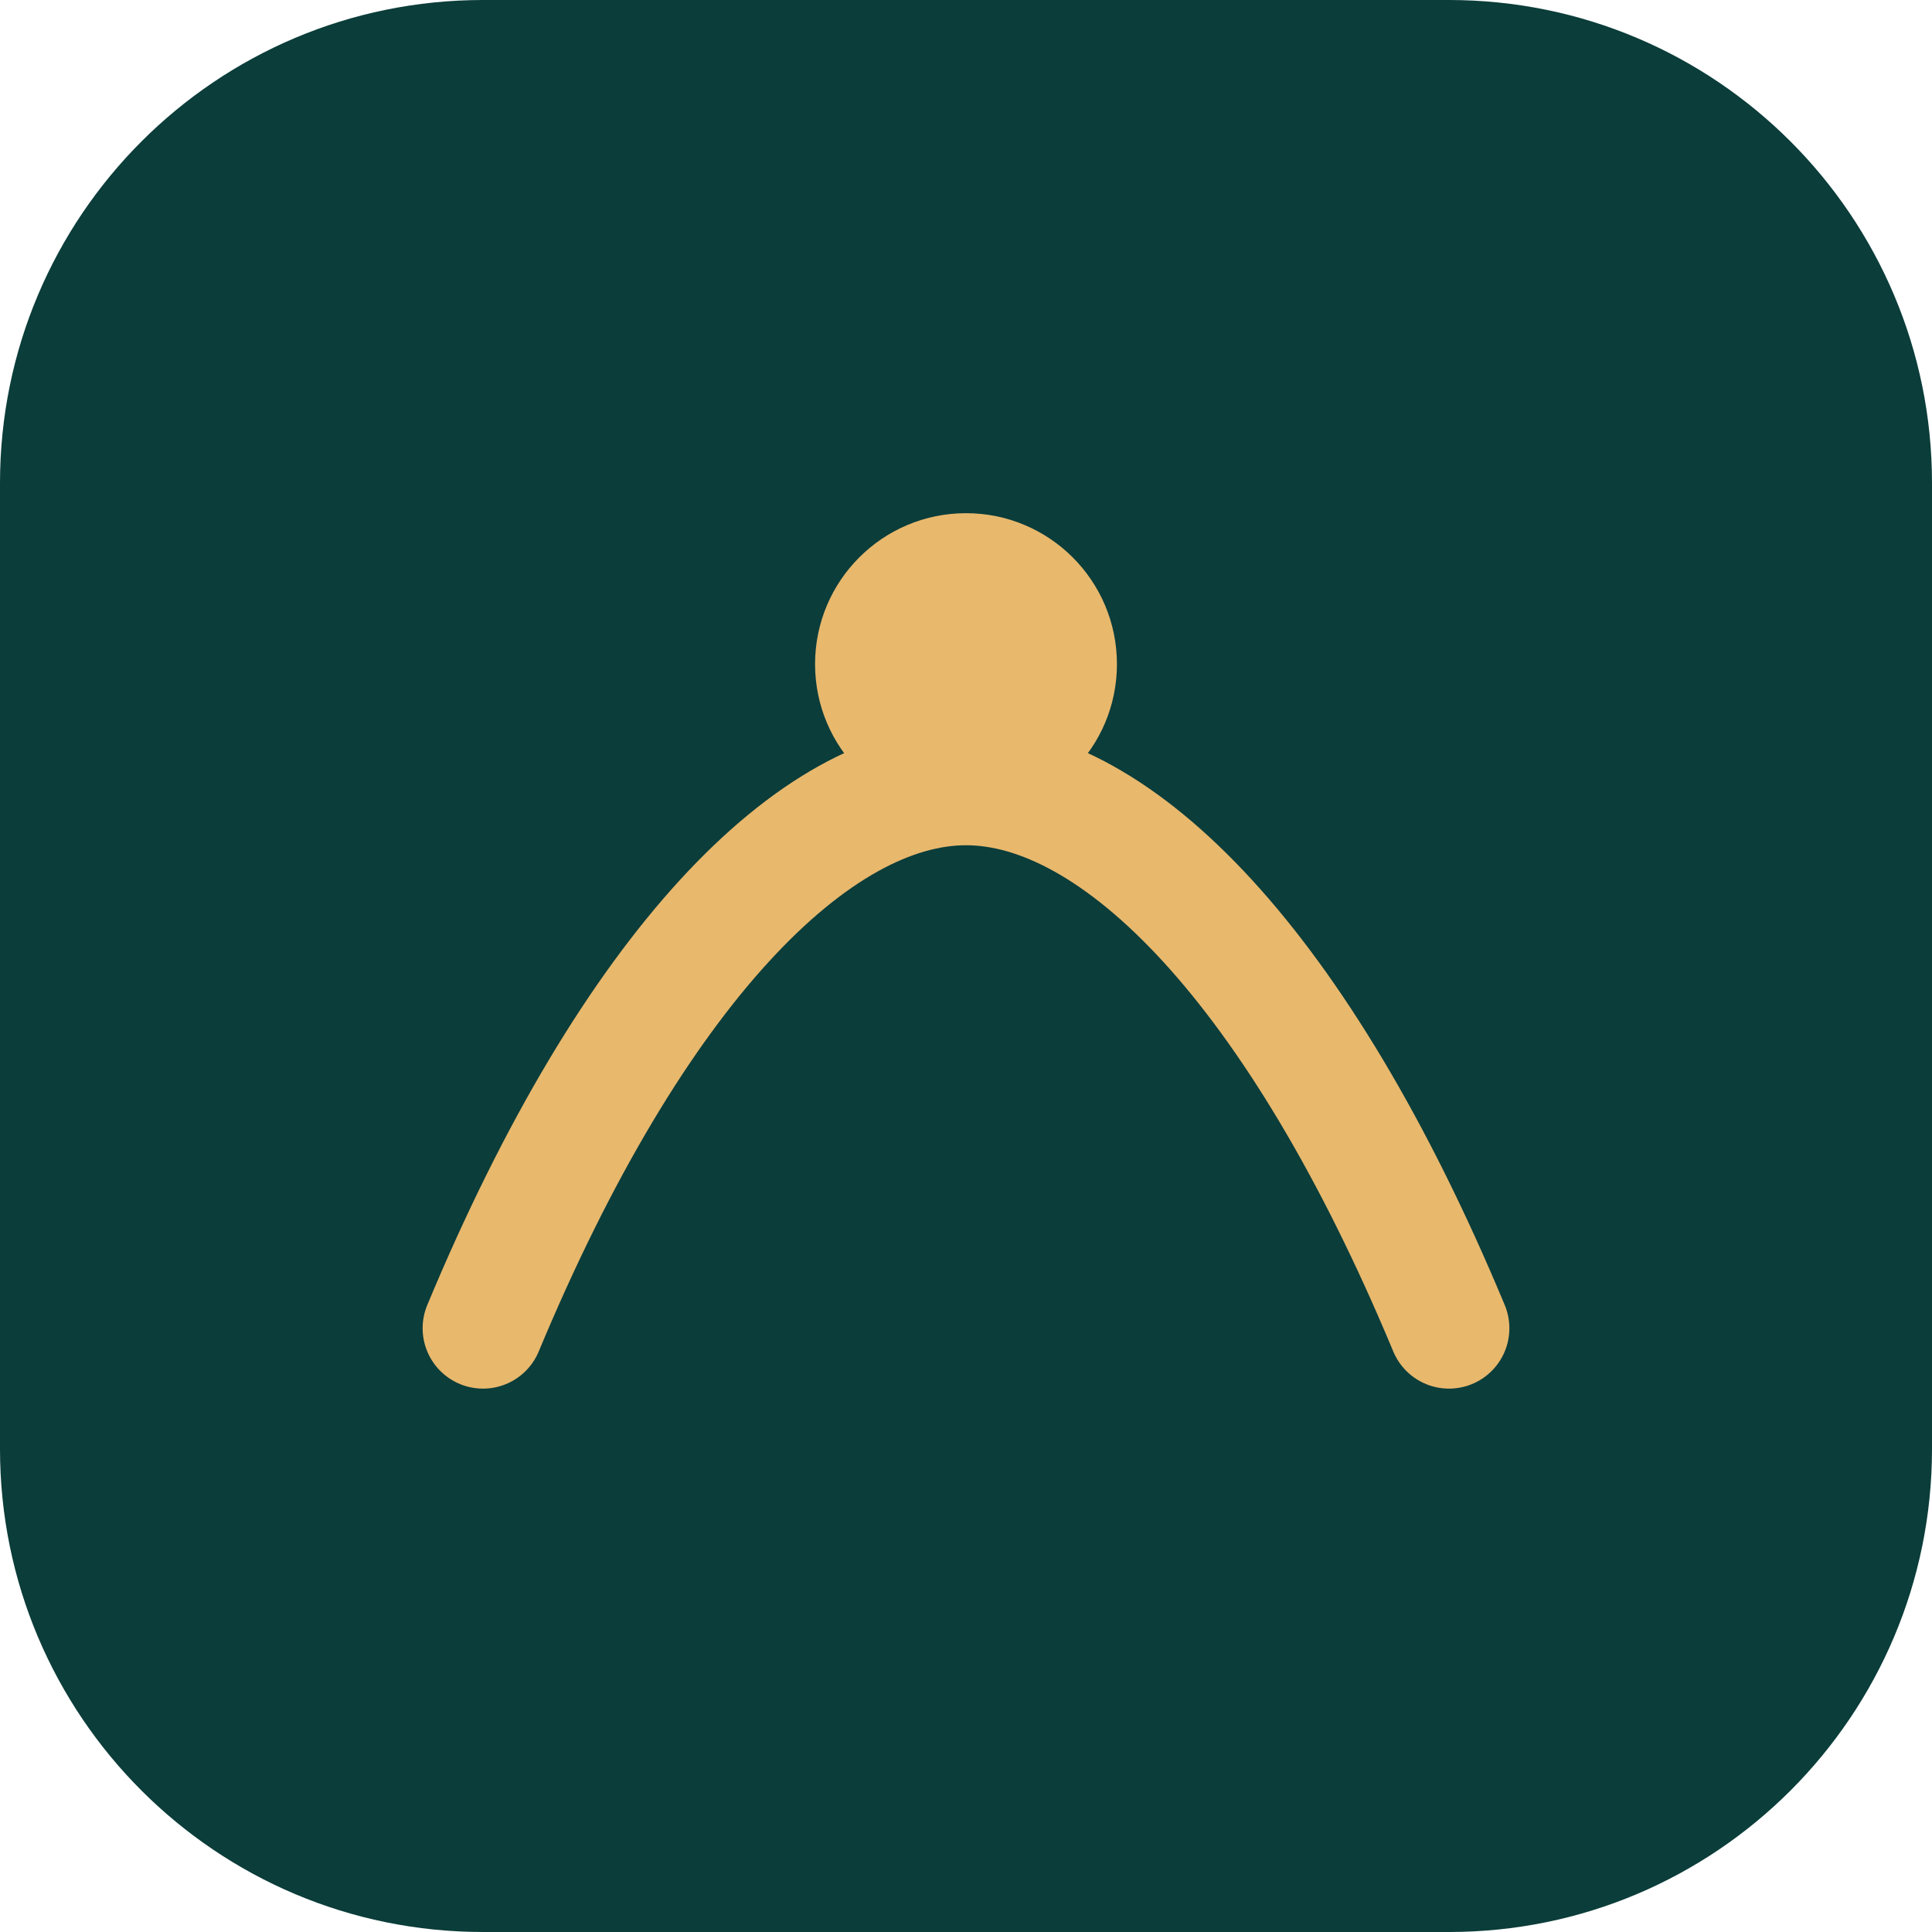
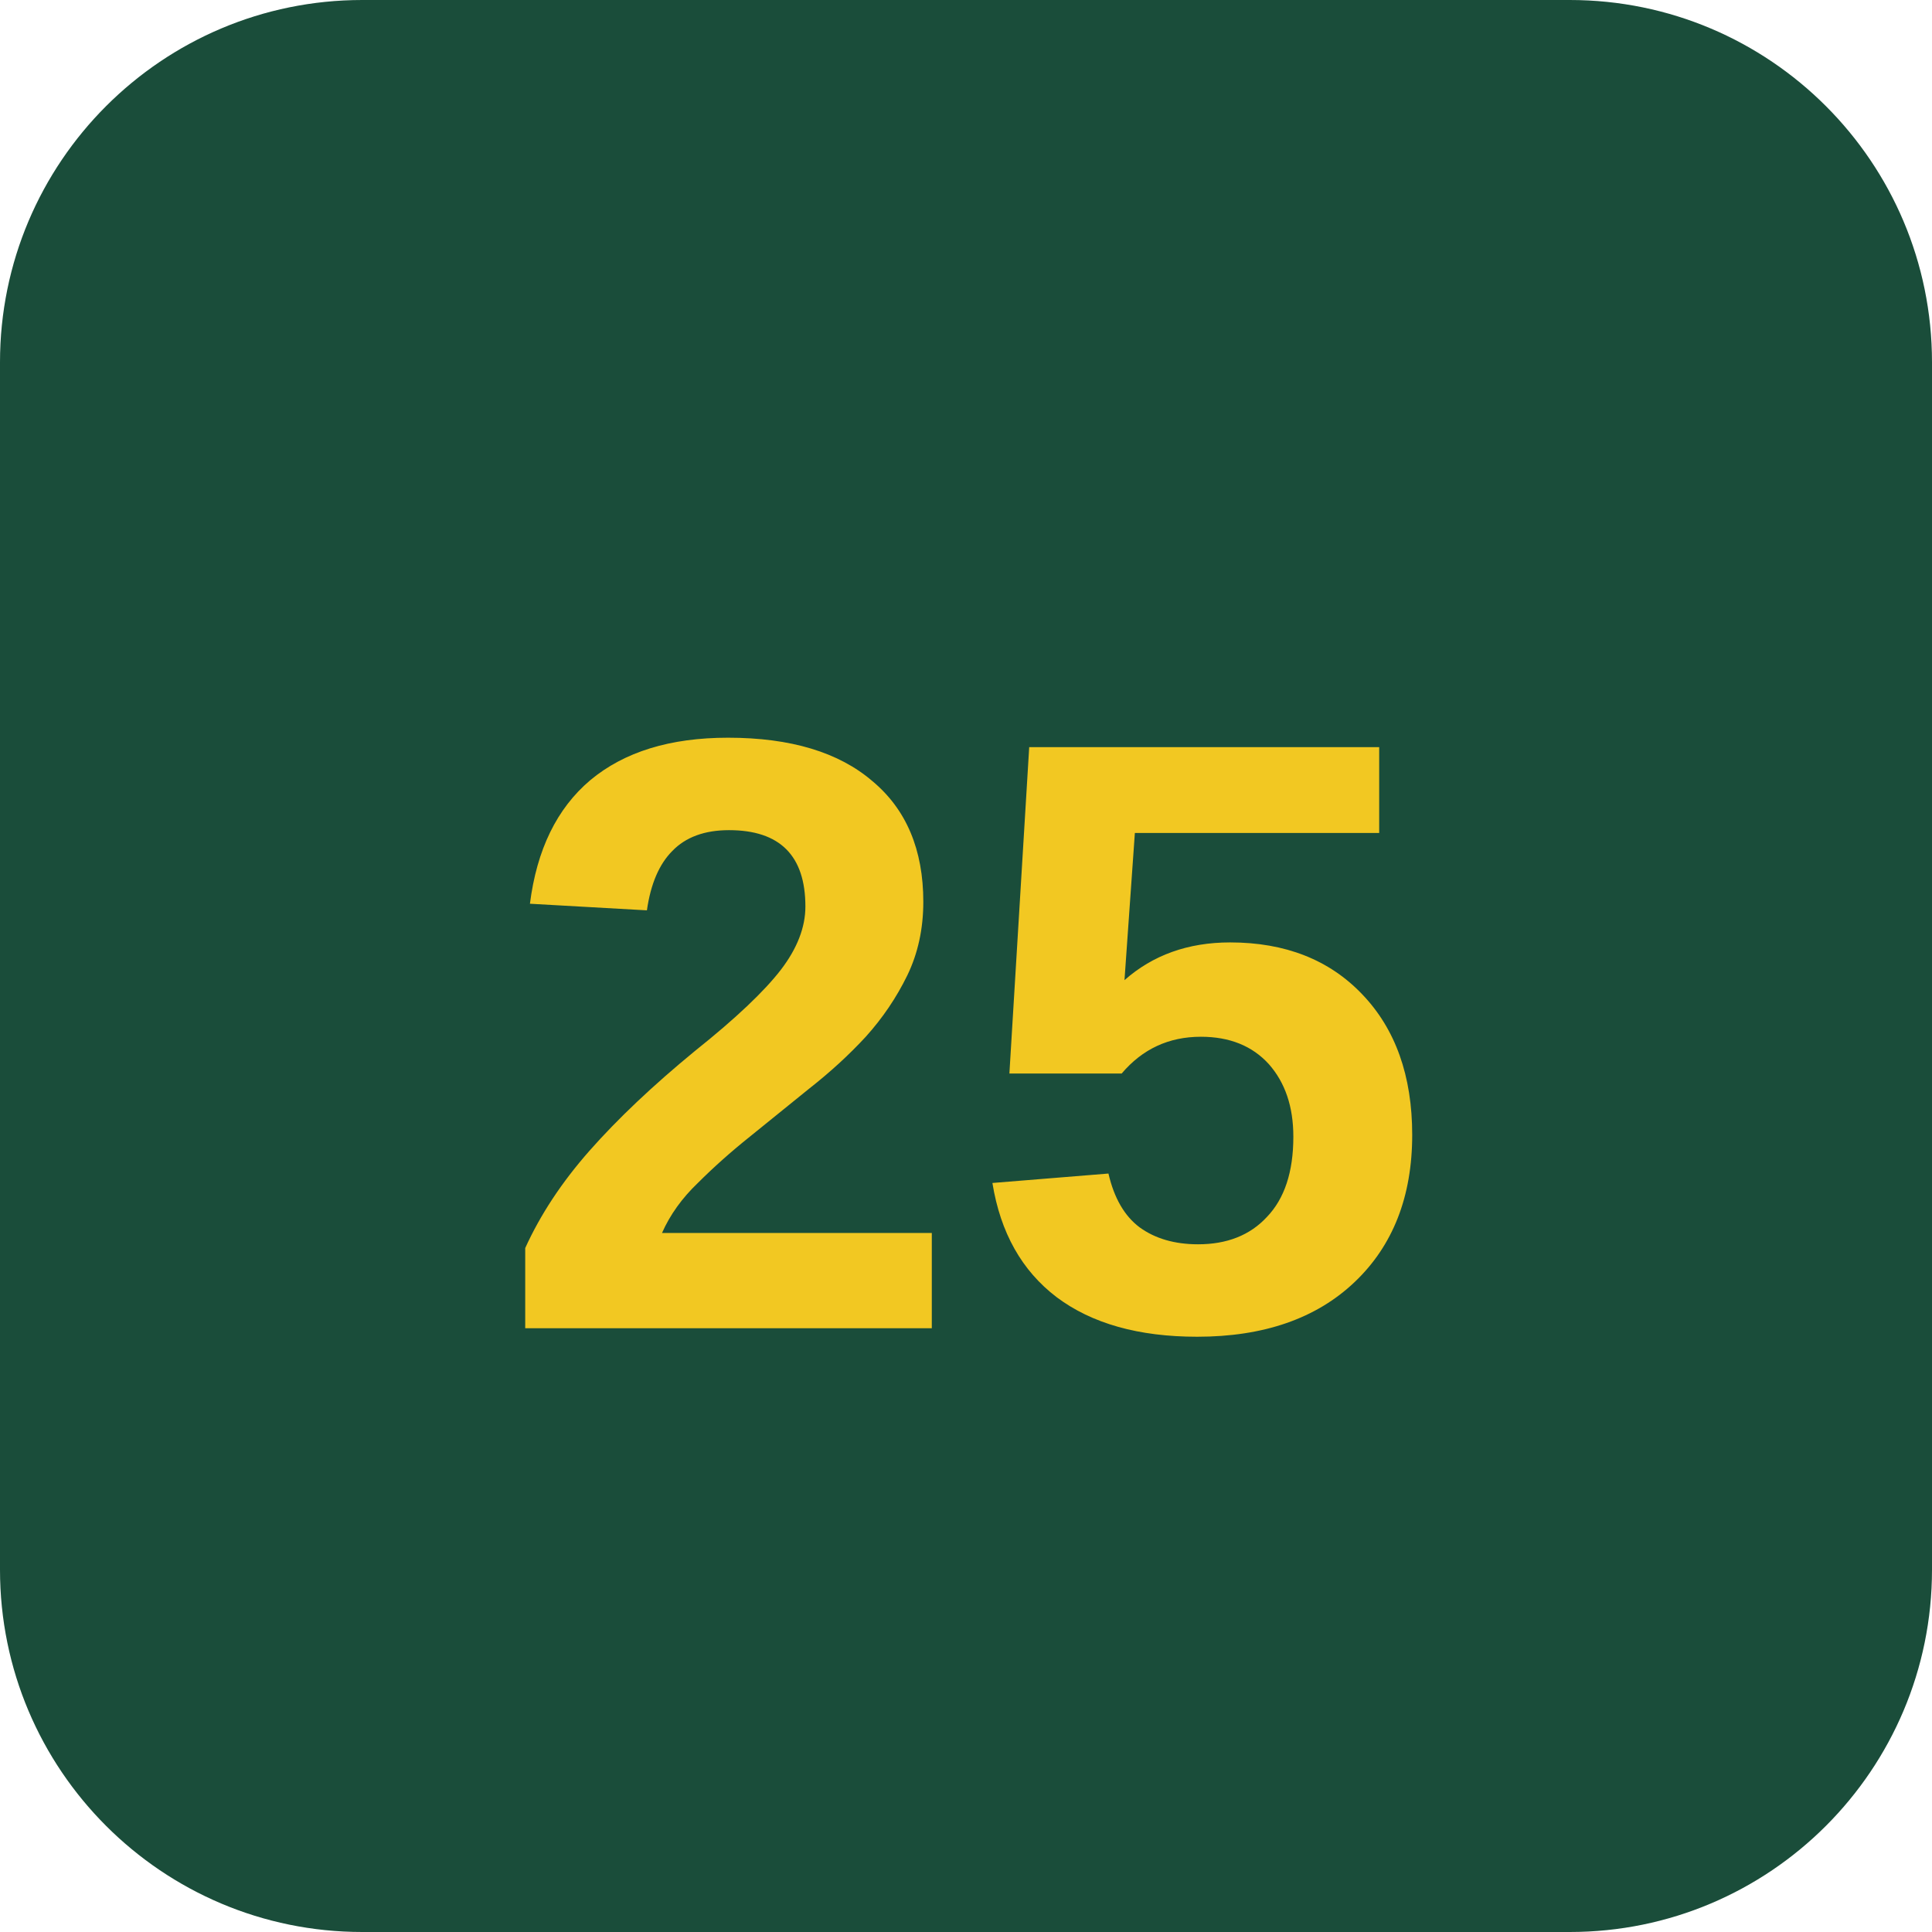
<svg xmlns="http://www.w3.org/2000/svg" viewBox="0 0 32 32" fill="none">
-   <rect width="32" height="32" rx="8" fill="#0B3D3A" />
-   <path d="M8 22c2.5-6 5.5-9 8-9s5.5 3 8 9" stroke="#E8B86D" stroke-width="2" stroke-linecap="round" />
-   <circle cx="16" cy="11" r="2.5" fill="#E8B86D" />
+   <rect width="32" height="32" rx="6" fill="#1a4d3a" />
+   <text x="16" y="22" text-anchor="middle" fill="#f2c822" font-family="Arial,sans-serif" font-size="14" font-weight="bold">25</text>
</svg>
